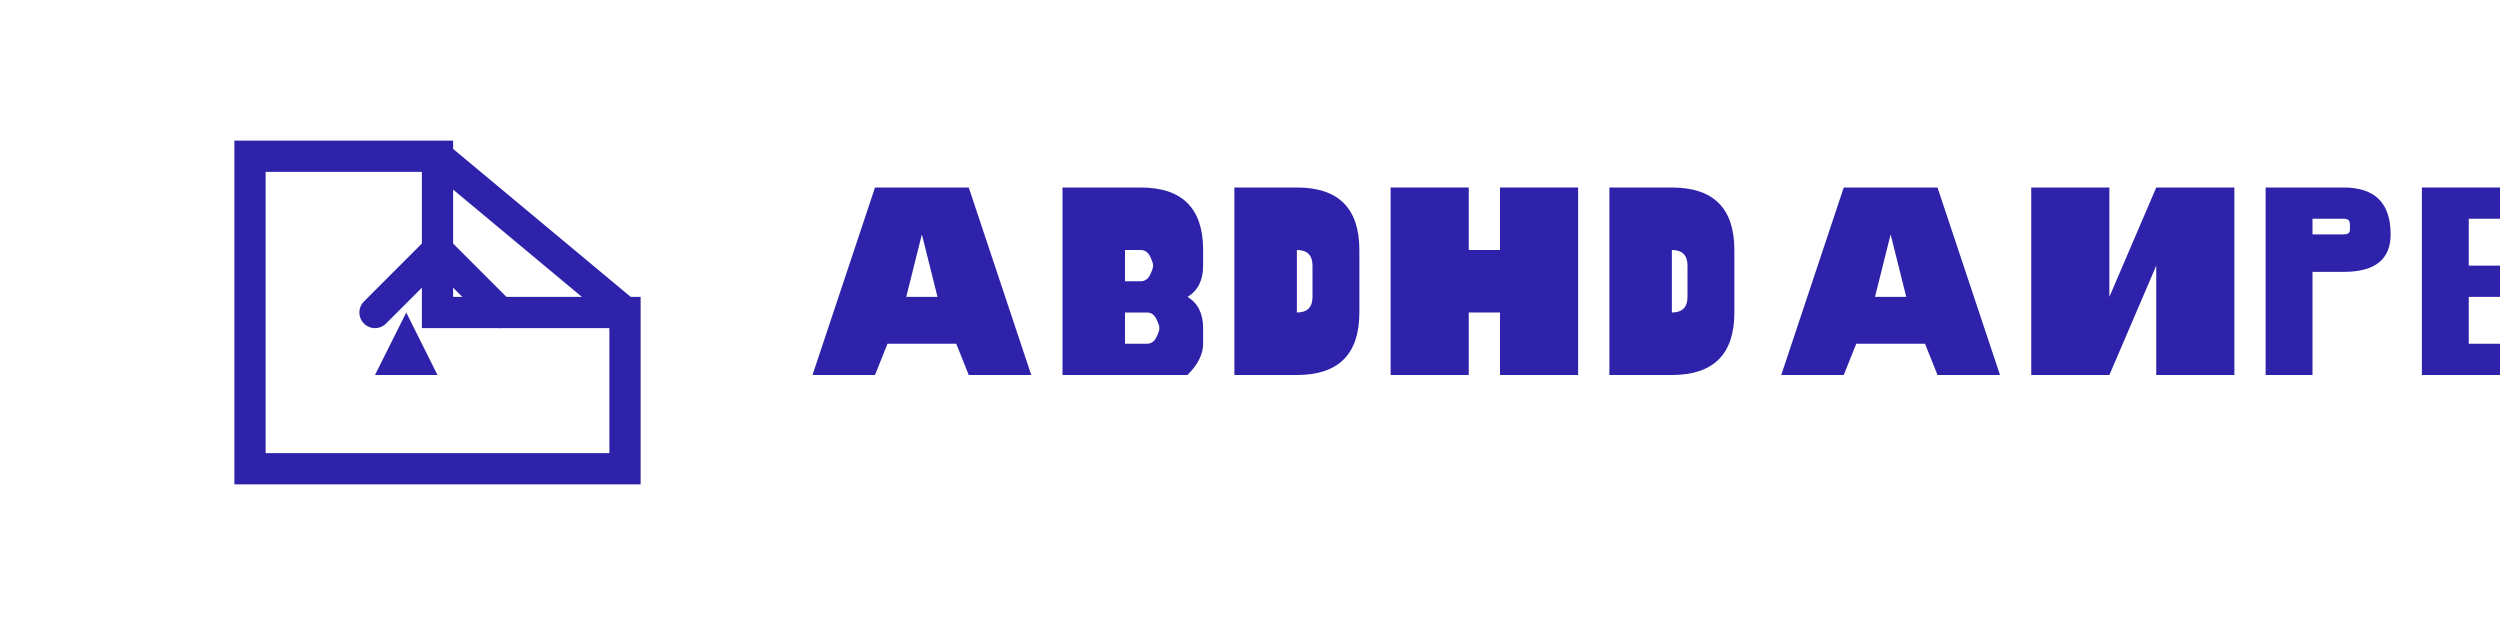
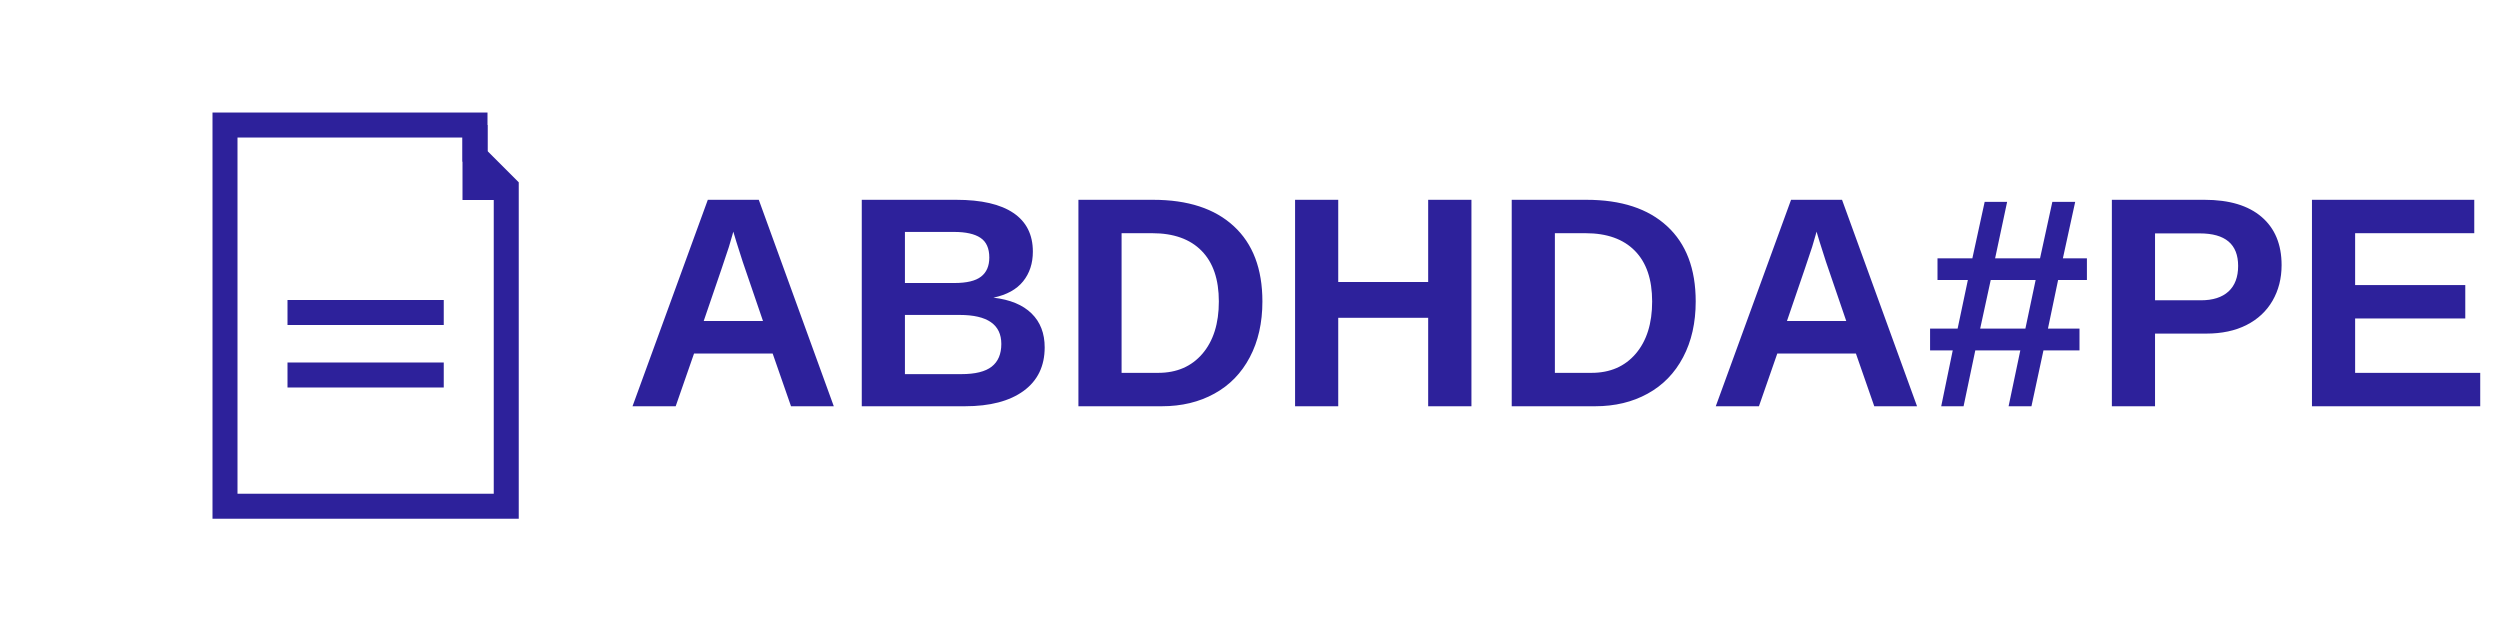
- <svg xmlns="http://www.w3.org/2000/svg" viewBox="0 0 800 200" width="800" height="200">
-   <path d="M80 150 L80 50 L140 50 L140 100 L200 100 L200 150 Z" stroke="#2e22aa" stroke-width="10" fill="none" />
-   <path d="M140 50 L200 100" stroke="#2e22aa" stroke-width="10" fill="none" />
-   <path d="M120 100 L140 80 L160 100" stroke="#2e22aa" stroke-width="10" fill="none" stroke-linecap="round" />
-   <polygon points="120,120 130,100 140,120" fill="#2e22aa" />
-   <path d="M260 120 L280 60 L310 60 L330 120 L310 120 L306 110 L284 110 L280 120 Z M290 95 L300 95 L295 75 Z" fill="#2e22aa" />
-   <path d="M340 120 L340 60 L365 60 Q375 60 380 65 Q385 70 385 80 V85 Q385 92 380 95 Q385 98 385 105 V110 Q385 115 380 120 Z M360 80 L360 90 L365 90 Q367 90 368 88 Q369 86 369 85 V85 Q369 84 368 82 Q367 80 365 80 Z M360 100 L360 110 L367 110 Q369 110 370 108 Q371 106 371 105 V105 Q371 104 370 102 Q369 100 367 100 Z" fill="#2e22aa" />
-   <path d="M395 120 L395 60 Q405 60 415 60 Q425 60 430 65 Q435 70 435 80 V100 Q435 110 430 115 Q425 120 415 120 Z M415 80 L415 100 Q420 100 420 95 V85 Q420 80 415 80 Z" fill="#2e22aa" />
-   <path d="M445 120 L445 60 L470 60 L470 80 L480 80 L480 60 L505 60 L505 120 L480 120 L480 100 L470 100 L470 120 Z" fill="#2e22aa" />
-   <path d="M515 120 L515 60 Q525 60 535 60 Q545 60 550 65 Q555 70 555 80 V100 Q555 110 550 115 Q545 120 535 120 Z M535 80 L535 100 Q540 100 540 95 V85 Q540 80 535 80 Z" fill="#2e22aa" />
-   <path d="M570 120 L590 60 L620 60 L640 120 L620 120 L616 110 L594 110 L590 120 Z M600 95 L610 95 L605 75 Z" fill="#2e22aa" />
-   <path d="M650 120 L650 60 L675 60 L675 95 L690 60 L715 60 L715 120 L690 120 L690 85 L675 120 Z" fill="#2e22aa" />
-   <path d="M725 120 L725 60 L750 60              C760 60 765 65 765 75              V75              C765 83 760 87 750 87              H740              V120 Z              M740 74              V75              H750              C752 75 752 74 752 73              V73              C752 71 752 70 750 70              H740 Z" fill="#2e22aa" />
-   <path d="M775 120 L775 60 L800 60 L800 70 L790 70 L790 85 L800 85 L800 95 L790 95 L790 110 L800 110 L800 120 Z" fill="#2e22aa" />
-   <path d="M805 120 L805 60 L830 60 Q840 60 845 65 Q850 70 850 80 V85 Q850 92 845 95 Q850 98 850 105 V110 Q850 115 845 120 Z M825 80 L825 90 L830 90 Q832 90 833 88 Q834 86 834 85 V85 Q834 84 833 82 Q832 80 830 80 Z M825 100 L825 110 L832 110 Q834 110 835 108 Q836 106 836 105 V105 Q836 104 835 102 Q834 100 832 100 Z" fill="#2e22aa" />
-   <path d="M860 120 L860 60 Q870 60 880 60 Q890 60 895 65 Q900 70 900 80 V100 Q900 110 895 115 Q890 120 880 120 Z M880 80 L880 100 Q885 100 885 95 V85 Q885 80 880 80 Z" fill="#2e22aa" />
-   <path d="M920 120 L920 60 Q930 60 940 60 Q950 60 955 65 Q960 70 960 80 V100 Q960 110 955 115 Q950 120 940 120 Z M940 80 L940 100 Q945 100 945 95 V85 Q945 80 940 80 Z" fill="#2e22aa" />
+ <svg xmlns="http://www.w3.org/2000/svg" width="400" height="100" viewBox="0 0 400 100">
+   <path d="M36 20 L76 20 L76 25 L81 30 L81 81 L36 81 Z" fill="none" stroke="#2d219b" stroke-width="4" />
+   <path d="M76 20 L76 30 L81 30" fill="none" stroke="#2d219b" stroke-width="4" />
+   <path d="M46 50 L71 50" fill="none" stroke="#2d219b" stroke-width="4" />
+   <path d="M46 60 L71 60" fill="none" stroke="#2d219b" stroke-width="4" />
+   <text x="100" y="65" font-family="Arial, sans-serif" font-weight="bold" font-size="48" fill="#2d219b">ABDHDA#PE</text>
</svg>
